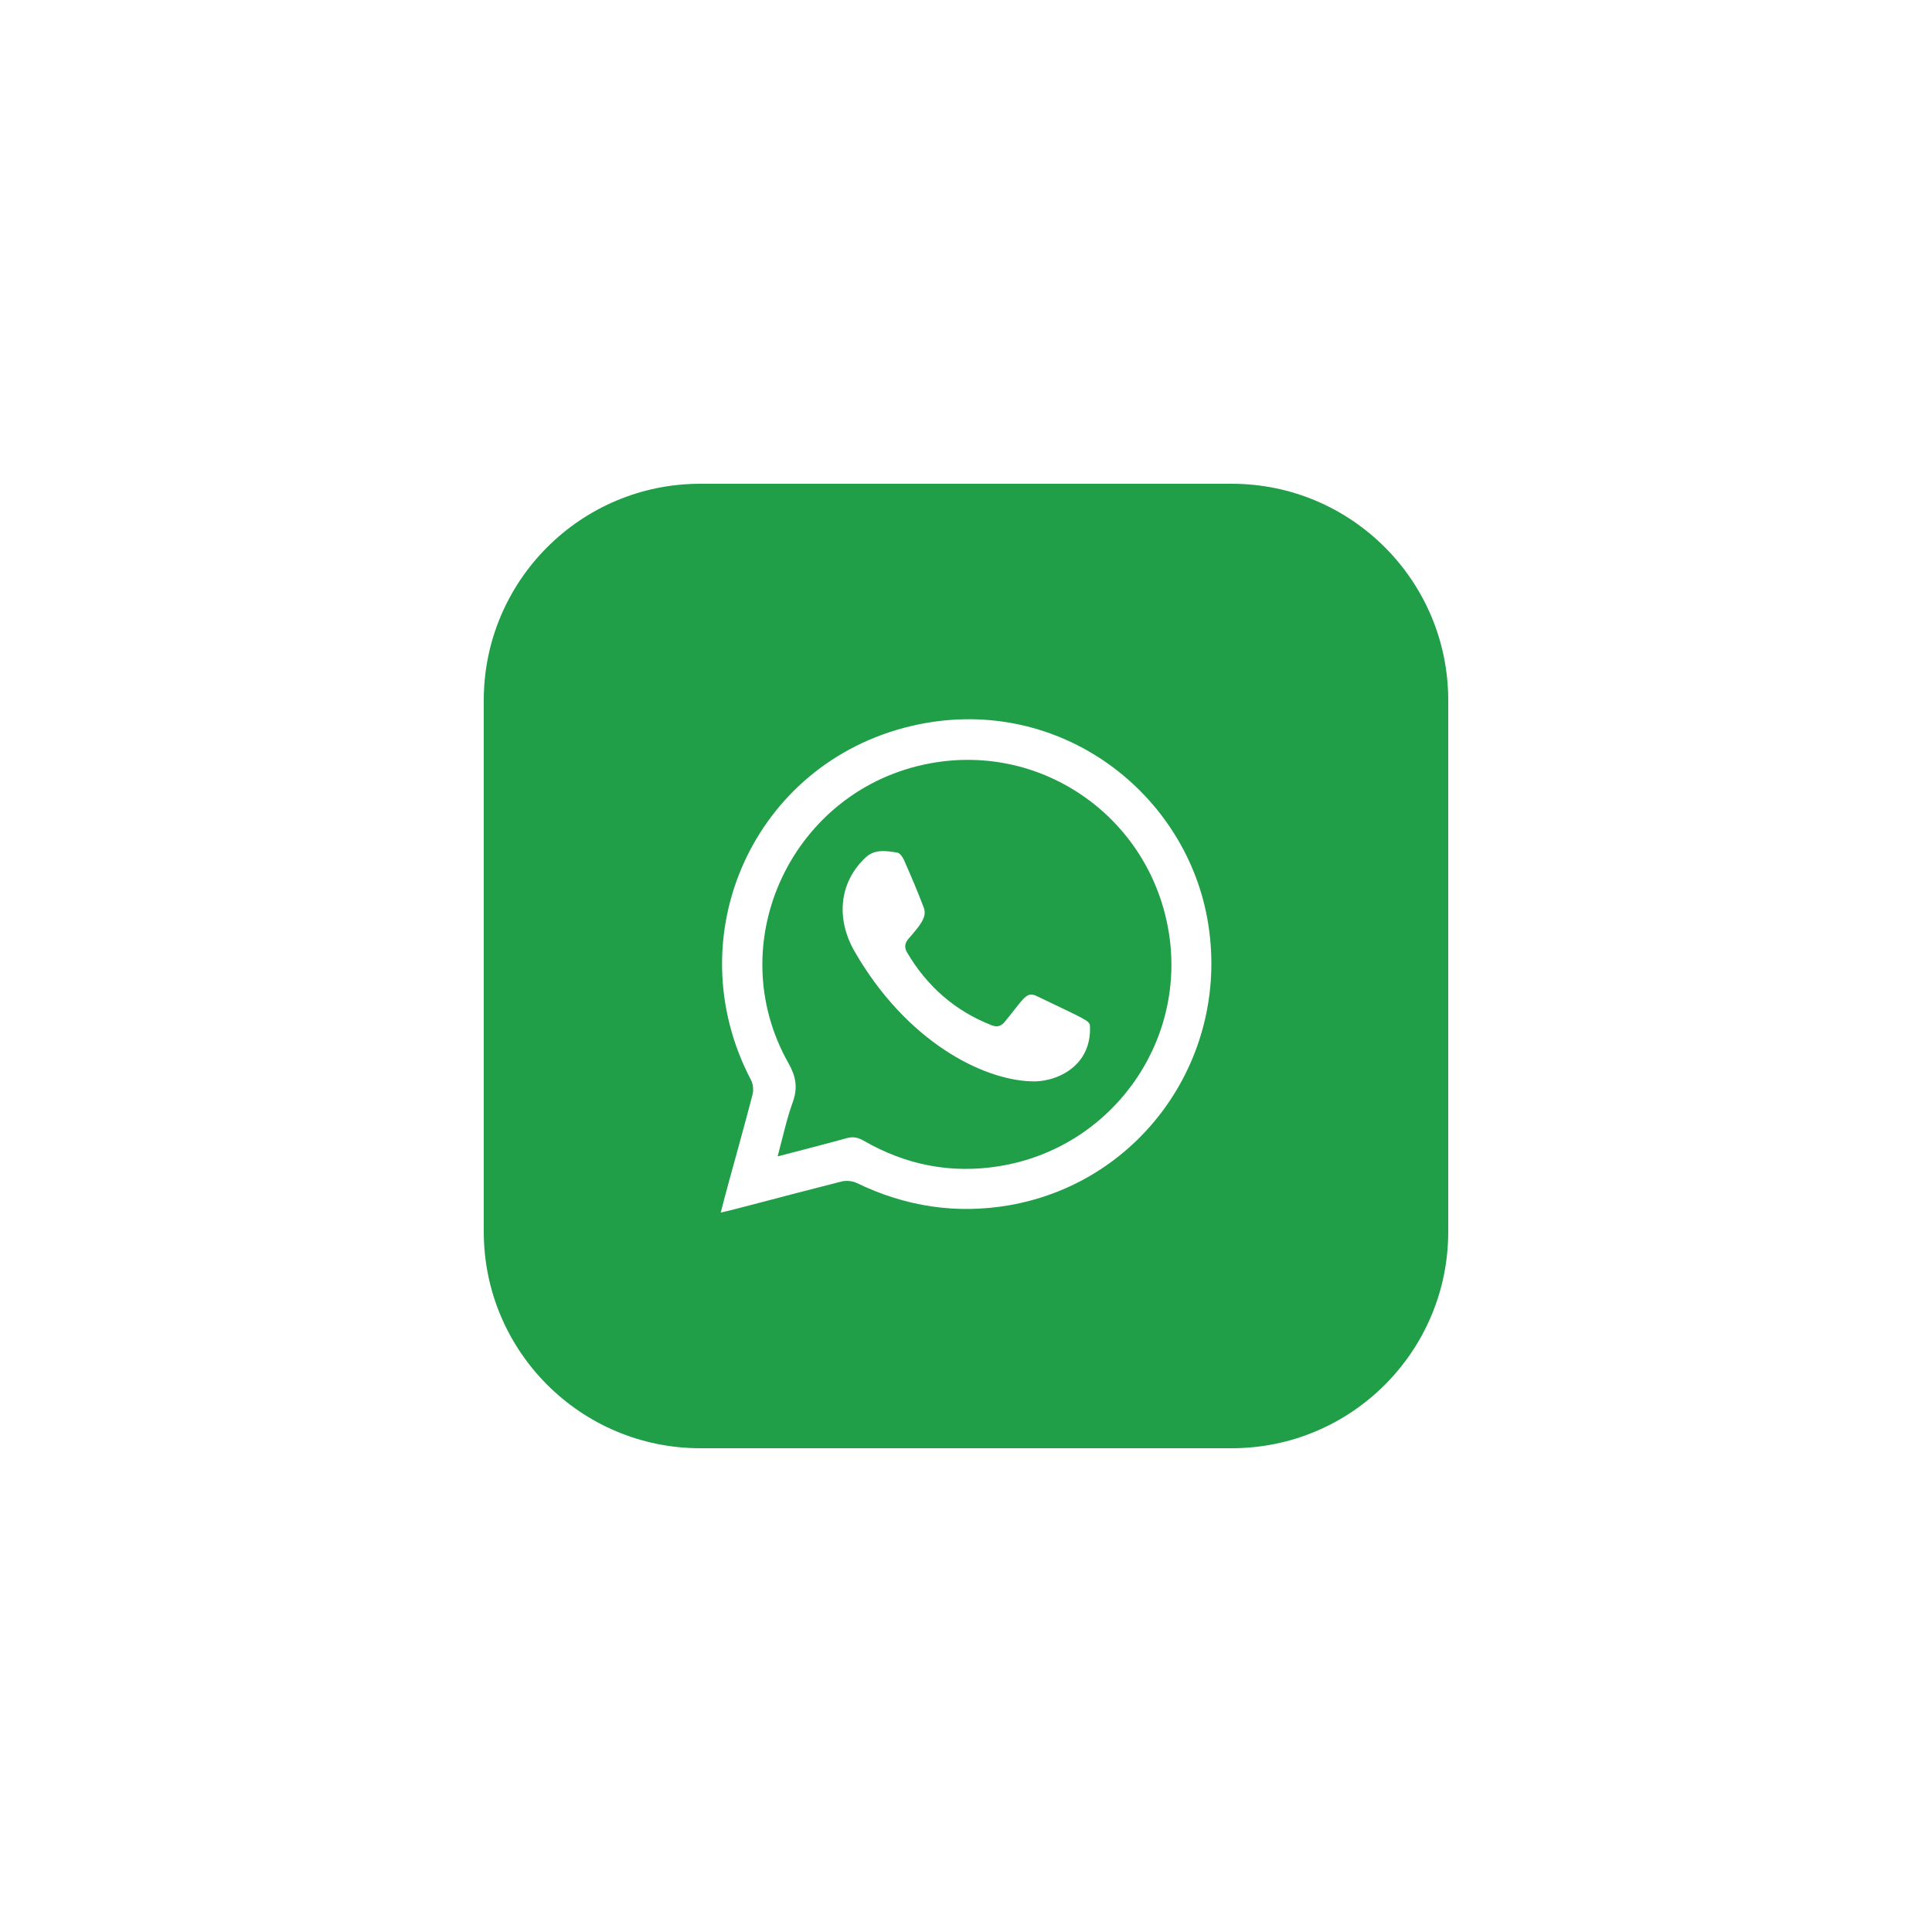
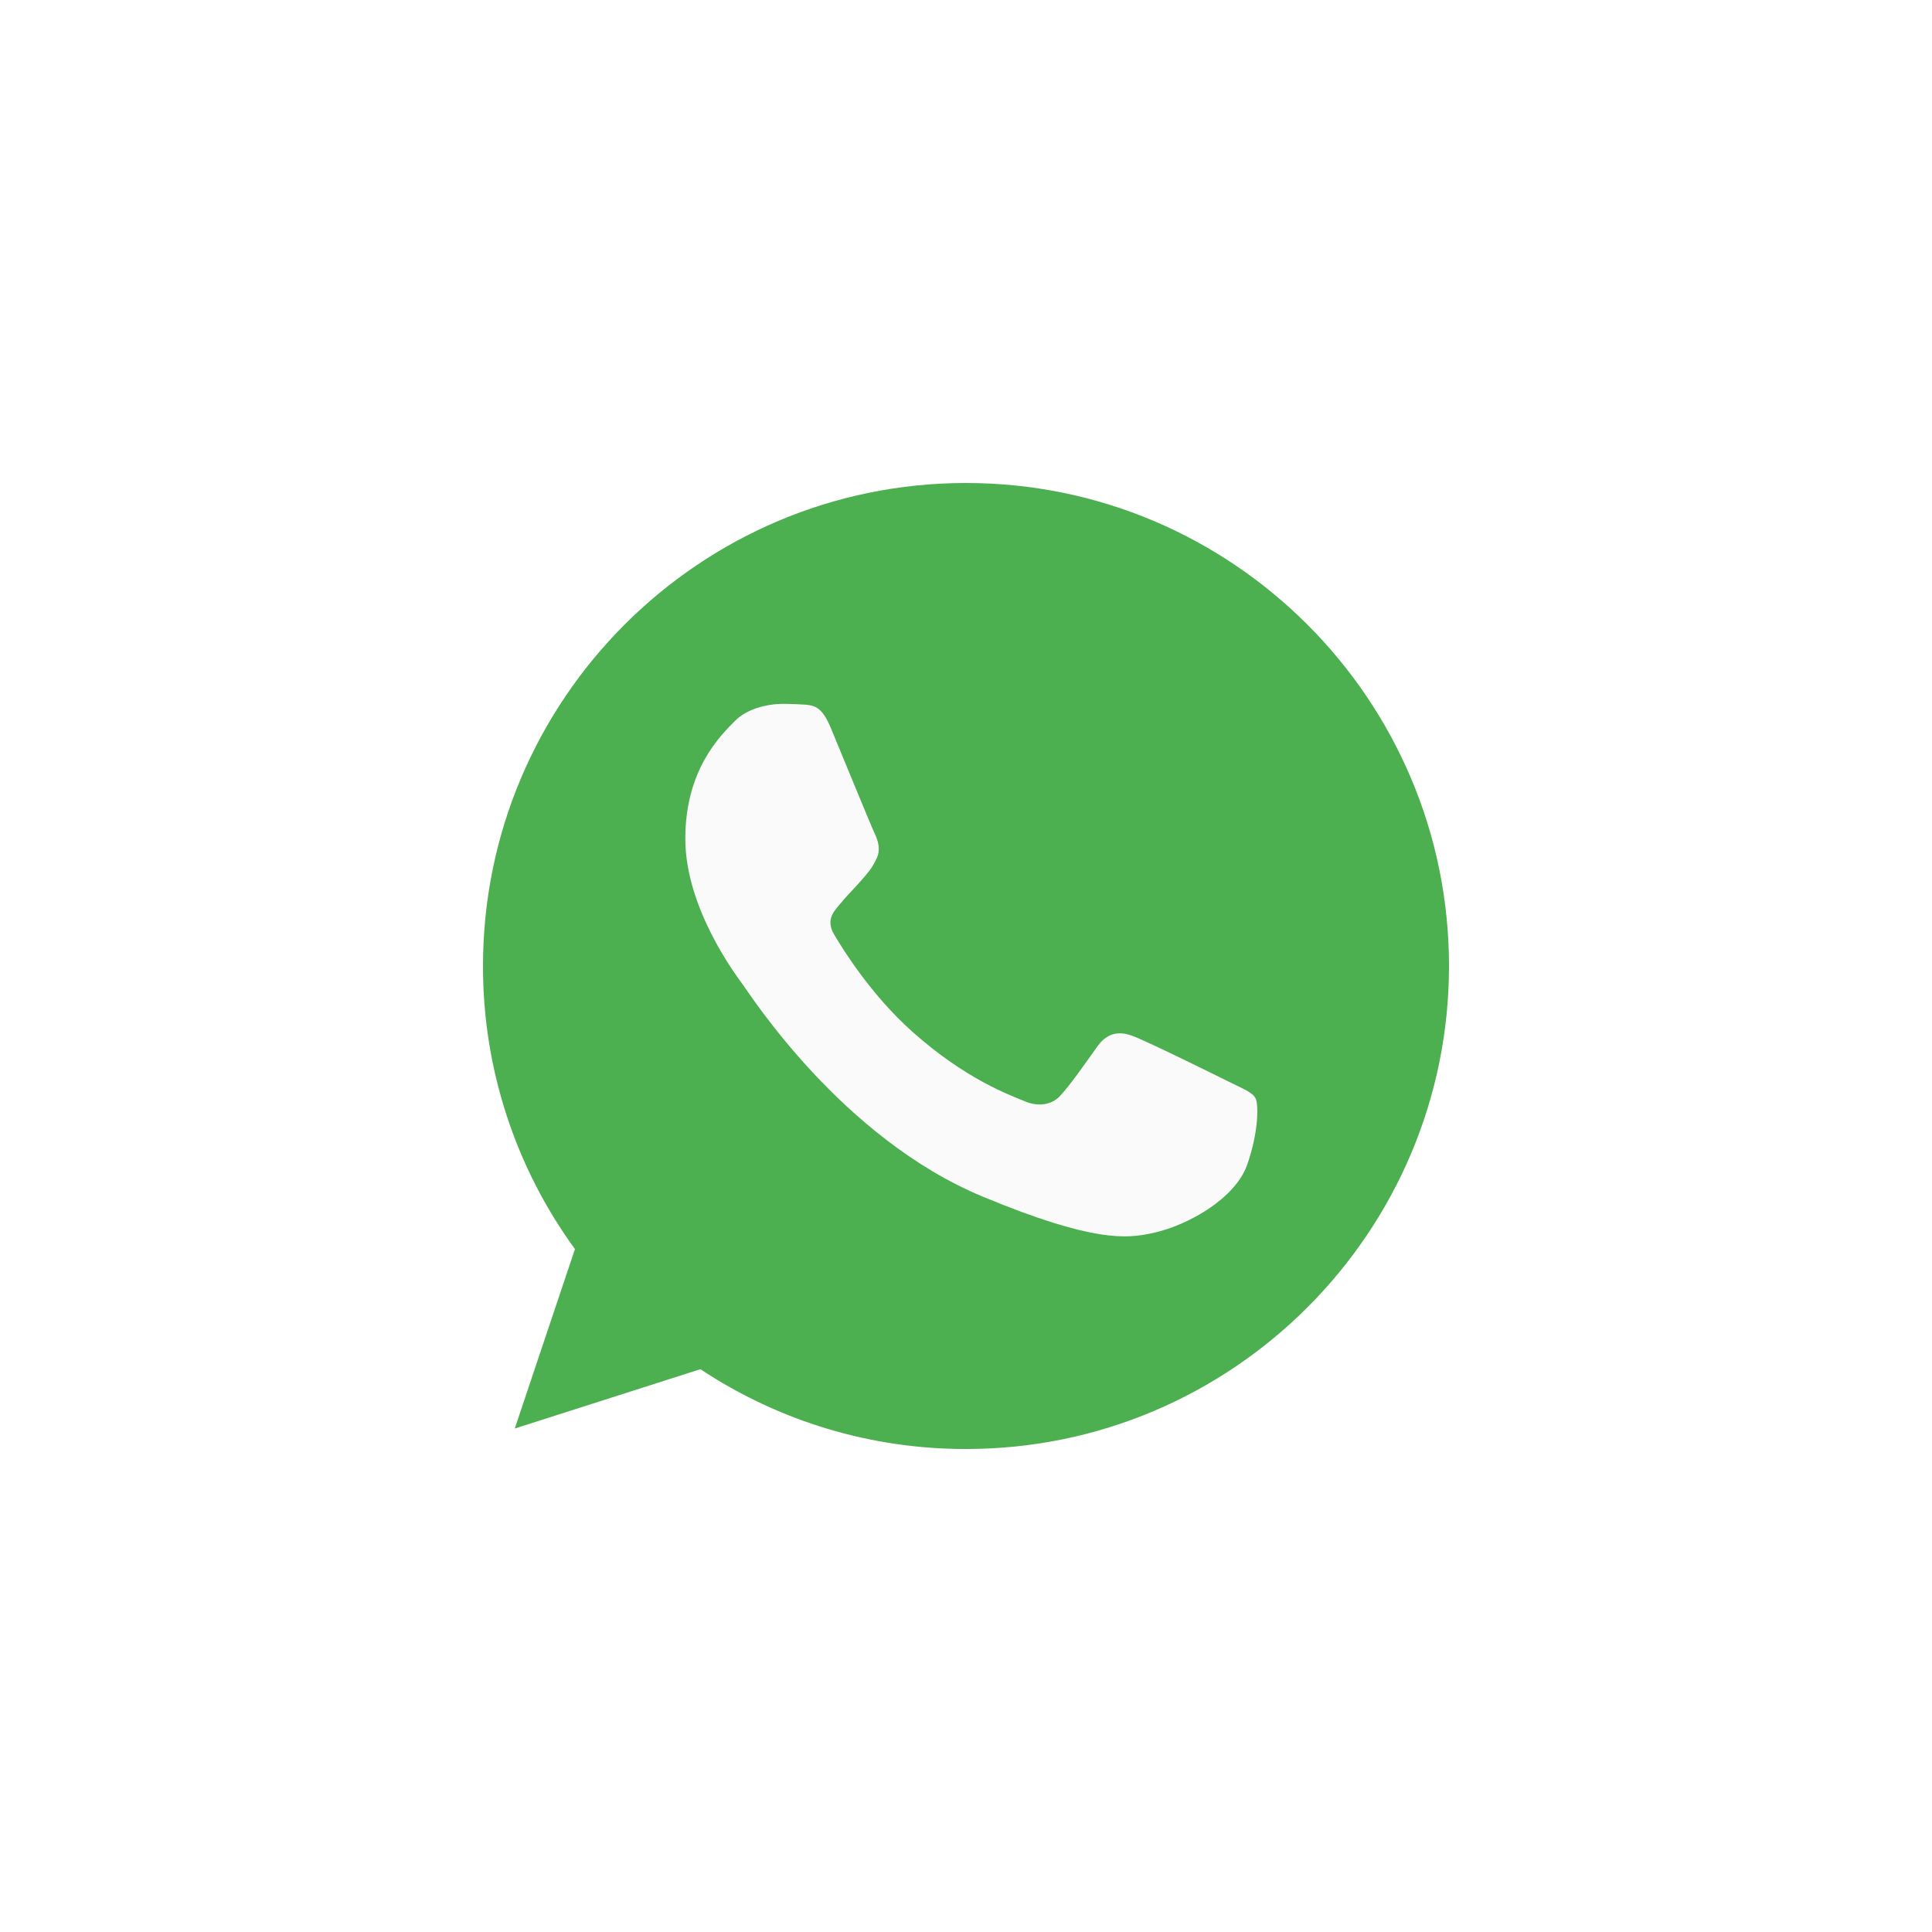
<svg xmlns="http://www.w3.org/2000/svg" version="1.1" width="400" height="400" viewBox="0 0 400 400" xml:space="preserve">
  <defs>
</defs>
-   <g transform="matrix(0.39 0 0 0.39 200 200)" id="Layer_1">
-     <path style="stroke: none; stroke-width: 1; stroke-dasharray: none; stroke-linecap: butt; stroke-dashoffset: 0; stroke-linejoin: miter; stroke-miterlimit: 4; fill: rgb(32,158,72); fill-rule: nonzero; opacity: 1;" transform=" translate(-256, -256)" d="M 512 397.1 c 0 63.5 -51.5 114.9 -114.9 114.9 H 114.9 C 51.5 512 0 460.5 0 397.1 V 114.9 C 0 51.5 51.5 0 114.9 0 h 282.2 C 460.5 0 512 51.5 512 114.9 V 397.1 z" stroke-linecap="round" />
+   <g transform="matrix(12.5 0 0 12.5 200 200)" id="Layer_1">
+     <path style="stroke: none; stroke-width: 1; stroke-dasharray: none; stroke-linecap: butt; stroke-dashoffset: 0; stroke-linejoin: miter; stroke-miterlimit: 4; fill: rgb(76,175,80); fill-rule: nonzero; opacity: 1;" transform=" translate(-8, -8)" d="M 8.002 0 h -0.004 C 3.587 0 0 3.588 0 8 a 7.94 7.94 0 0 0 1.523 4.689 l -0.997 2.972 l 3.075 -0.983 A 7.93 7.93 0 0 0 8.002 16 C 12.413 16 16 12.411 16 8 s -3.587 -8 -7.998 -8 z" stroke-linecap="round" />
  </g>
-   <g transform="matrix(0.39 0 0 0.39 200.01 199.98)" id="Layer_1">
-     <path style="stroke: none; stroke-width: 1; stroke-dasharray: none; stroke-linecap: butt; stroke-dashoffset: 0; stroke-linejoin: miter; stroke-miterlimit: 4; fill: rgb(255,255,255); fill-rule: evenodd; opacity: 1;" transform=" translate(-256.03, -255.96)" d="M 125.8 386.9 c 1.5 -5.7 2.7 -10.6 4.1 -15.5 c 4.3 -15.7 8.7 -31.4 12.8 -47.2 c 0.6 -2.3 0.3 -5.5 -0.8 -7.6 c -40 -76.2 1.3 -168.3 85.1 -188 c 76.1 -17.9 144.6 33.5 157.1 102.2 c 13 71.7 -33.9 139.7 -105 152.2 c -28.3 4.9 -55.3 0.7 -81.1 -11.8 c -2.3 -1.1 -5.5 -1.4 -8 -0.8 C 155.6 379.1 132.7 385.5 125.8 386.9 z M 156 357.1 c 12.9 -3.4 24.8 -6.4 36.7 -9.7 c 3.3 -0.9 5.9 -0.4 8.9 1.3 c 22.3 12.9 46.3 17.7 71.9 13.6 c 58.9 -9.4 99.3 -64.6 90.3 -123.3 c -9.4 -60.9 -66.4 -101.7 -126.7 -90.6 c -72.9 13.4 -111.7 94.7 -75.4 159.1 c 4 7.1 5.1 13 2.4 20.6 C 160.8 337.2 158.8 346.7 156 357.1 z" stroke-linecap="round" />
-   </g>
-   <g transform="matrix(0.39 0 0 0.39 200.07 200.05)" id="Layer_1">
-     <path style="stroke: none; stroke-width: 1; stroke-dasharray: none; stroke-linecap: butt; stroke-dashoffset: 0; stroke-linejoin: miter; stroke-miterlimit: 4; fill: rgb(255,255,255); fill-rule: evenodd; opacity: 1;" transform=" translate(-256.17, -256.13)" d="M 290.2 317.2 c -25.4 -0.9 -65.7 -20.9 -93.4 -69 c -9.8 -17.1 -8.4 -36.5 6 -49.9 c 4.9 -4.5 11 -3.4 16.7 -2.5 c 1.4 0.2 2.9 2.4 3.6 4 c 3.7 8.4 7.3 16.8 10.5 25.3 c 1.7 4.6 -1.4 8.8 -8 16.3 c -2.1 2.4 -2.5 4.6 -0.9 7.4 c 10.6 18 25.5 31.1 45 38.7 c 2.9 1.1 5 0.4 6.8 -1.8 c 10.4 -12.6 11.4 -16.3 16.9 -13.8 c 26.2 12.6 28.3 13.1 28.4 16 C 322.8 310.2 302.5 318.1 290.2 317.2 z" stroke-linecap="round" />
+   <g transform="matrix(12.5 0 0 12.5 201.11 200.86)" id="Layer_1">
+     <path style="stroke: none; stroke-width: 1; stroke-dasharray: none; stroke-linecap: butt; stroke-dashoffset: 0; stroke-linejoin: miter; stroke-miterlimit: 4; fill: rgb(250,250,250); fill-rule: nonzero; opacity: 1;" transform=" translate(-8.09, -8.07)" d="M 12.657 11.297 c -0.193 0.545 -0.959 0.997 -1.57 1.129 c -0.418 0.089 -0.964 0.16 -2.802 -0.602 c -2.351 -0.974 -3.865 -3.363 -3.983 -3.518 c -0.113 -0.155 -0.95 -1.265 -0.95 -2.413 s 0.583 -1.707 0.818 -1.947 c 0.193 -0.197 0.512 -0.287 0.818 -0.287 c 0.099 0 0.188 0.005 0.268 0.009 c 0.235 0.01 0.353 0.024 0.508 0.395 c 0.193 0.465 0.663 1.613 0.719 1.731 c 0.057 0.118 0.114 0.278 0.034 0.433 c -0.075 0.16 -0.141 0.231 -0.259 0.367 c -0.118 0.136 -0.23 0.24 -0.348 0.386 c -0.108 0.127 -0.23 0.263 -0.094 0.498 c 0.136 0.23 0.606 0.997 1.298 1.613 c 0.893 0.795 1.617 1.049 1.876 1.157 c 0.193 0.08 0.423 0.061 0.564 -0.089 c 0.179 -0.193 0.4 -0.513 0.625 -0.828 c 0.16 -0.226 0.362 -0.254 0.574 -0.174 c 0.216 0.075 1.359 0.64 1.594 0.757 c 0.235 0.118 0.39 0.174 0.447 0.273 c 0.056 0.099 0.056 0.564 -0.137 1.11 z" stroke-linecap="round" />
  </g>
</svg>
